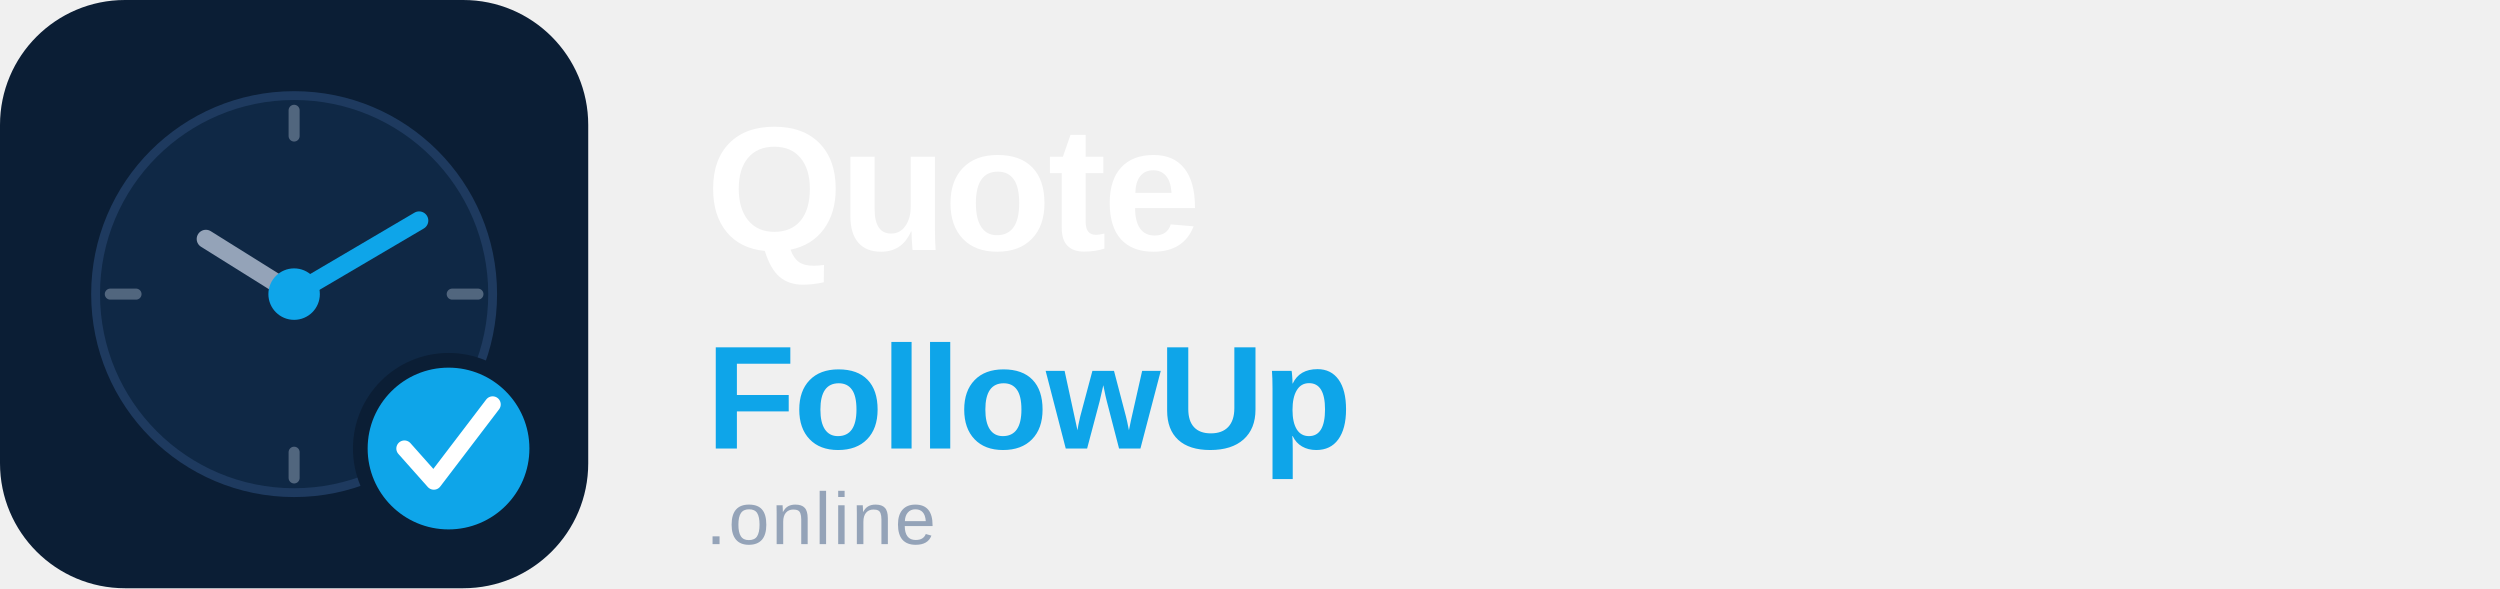
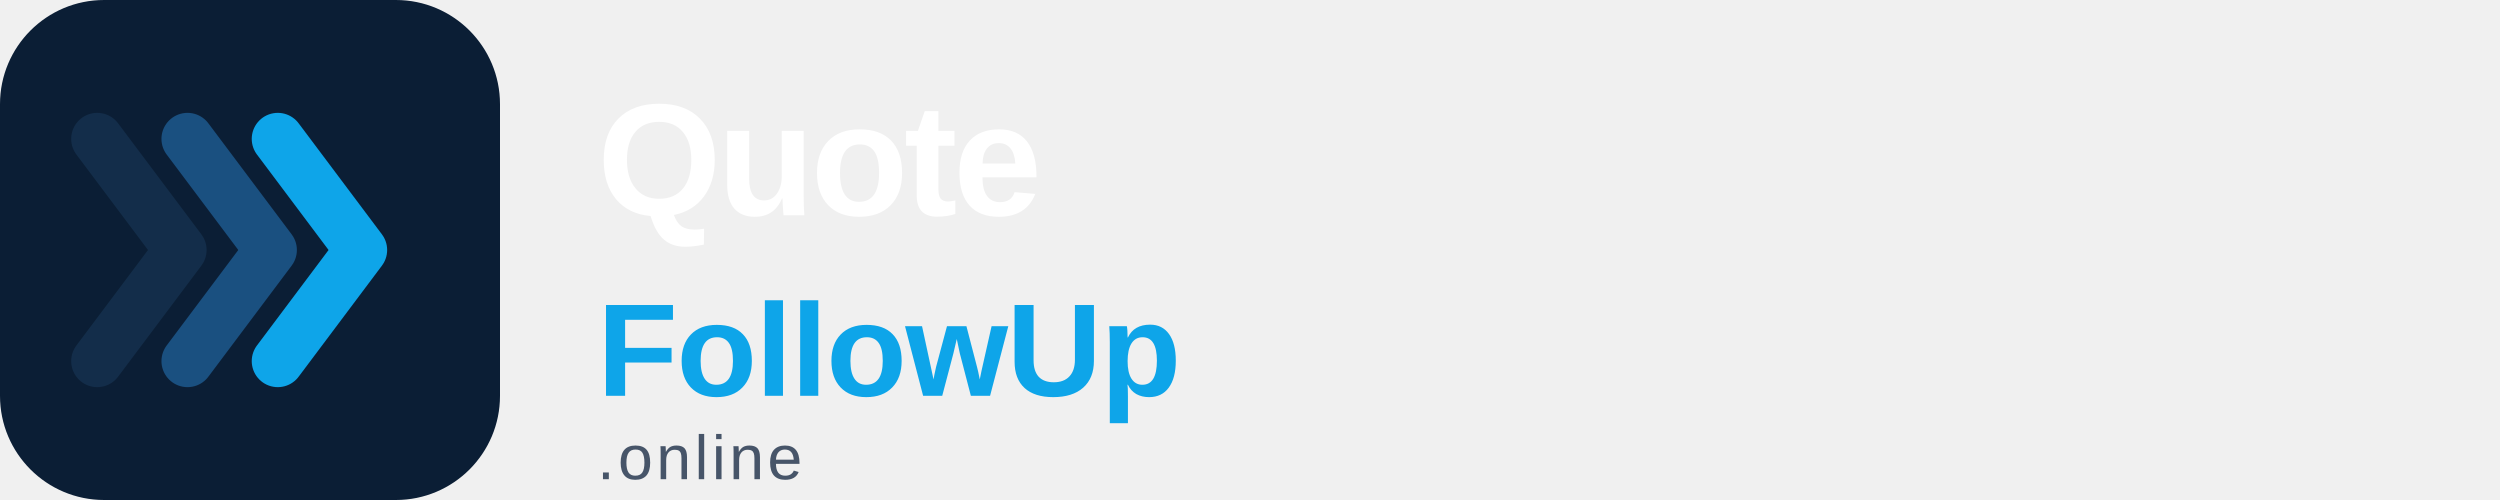
- <svg xmlns="http://www.w3.org/2000/svg" viewBox="0 0 340 80" width="340" height="80">
+ <svg xmlns="http://www.w3.org/2000/svg" viewBox="0 0 360 72">
  <defs>
-     <style>
-       .wm { font-family: 'Helvetica Neue', Arial, sans-serif; }
-     </style>
+     <style>.wm{font-family:'Helvetica Neue',Arial,sans-serif;}</style>
  </defs>
-   <rect x="0" y="0" width="80" height="80" rx="17" fill="#0B1E35" />
-   <circle cx="40" cy="40" r="27" fill="#0F2845" />
-   <circle cx="40" cy="40" r="27" fill="none" stroke="#1E3A5F" stroke-width="1.2" />
-   <line x1="40" y1="15" x2="40" y2="18.5" stroke="#94A3B8" stroke-width="1.5" stroke-linecap="round" opacity="0.5" />
-   <line x1="65" y1="40" x2="61.5" y2="40" stroke="#94A3B8" stroke-width="1.5" stroke-linecap="round" opacity="0.5" />
-   <line x1="40" y1="65" x2="40" y2="61.5" stroke="#94A3B8" stroke-width="1.5" stroke-linecap="round" opacity="0.5" />
-   <line x1="15" y1="40" x2="18.5" y2="40" stroke="#94A3B8" stroke-width="1.5" stroke-linecap="round" opacity="0.5" />
-   <line x1="40" y1="40" x2="28" y2="32.5" stroke="#94A3B8" stroke-width="2.5" stroke-linecap="round" />
-   <line x1="40" y1="40" x2="57" y2="30" stroke="#0EA5E9" stroke-width="2.5" stroke-linecap="round" />
-   <circle cx="40" cy="40" r="3.5" fill="#0EA5E9" />
-   <circle cx="61" cy="61" r="13" fill="#0B1E35" />
-   <circle cx="61" cy="61" r="11" fill="#0EA5E9" />
-   <polyline points="55,61 59,65.5 67,55" fill="none" stroke="#FFFFFF" stroke-width="2.2" stroke-linecap="round" stroke-linejoin="round" />
-   <text x="96" y="34" class="wm" font-size="24" font-weight="800" fill="#FFFFFF" letter-spacing="-0.5">Quote</text>
-   <text x="96" y="61" class="wm" font-size="20" font-weight="700" fill="#0EA5E9" letter-spacing="-0.3">FollowUp</text>
-   <text x="96" y="74" class="wm" font-size="10" font-weight="400" fill="#94A3B8" letter-spacing="0.3">.online</text>
+   <rect width="72" height="72" rx="15" fill="#0B1E35" />
+   <polyline points="14,20 26,36 14,52" fill="none" stroke="#132D4A" stroke-width="7.5" stroke-linecap="round" stroke-linejoin="round" />
+   <polyline points="27,20 39,36 27,52" fill="none" stroke="#1A5080" stroke-width="7.5" stroke-linecap="round" stroke-linejoin="round" />
+   <polyline points="40,20 52,36 40,52" fill="none" stroke="#0EA5E9" stroke-width="7.5" stroke-linecap="round" stroke-linejoin="round" />
+   <text x="86" y="31" class="wm" font-size="23" font-weight="800" fill="#FFFFFF" letter-spacing="-0.6">Quote</text>
+   <text x="86" y="57" class="wm" font-size="19" font-weight="700" fill="#0EA5E9" letter-spacing="-0.2">FollowUp</text>
+   <text x="86" y="69" class="wm" font-size="9" font-weight="400" fill="#475569" letter-spacing="0.5">.online</text>
</svg>
